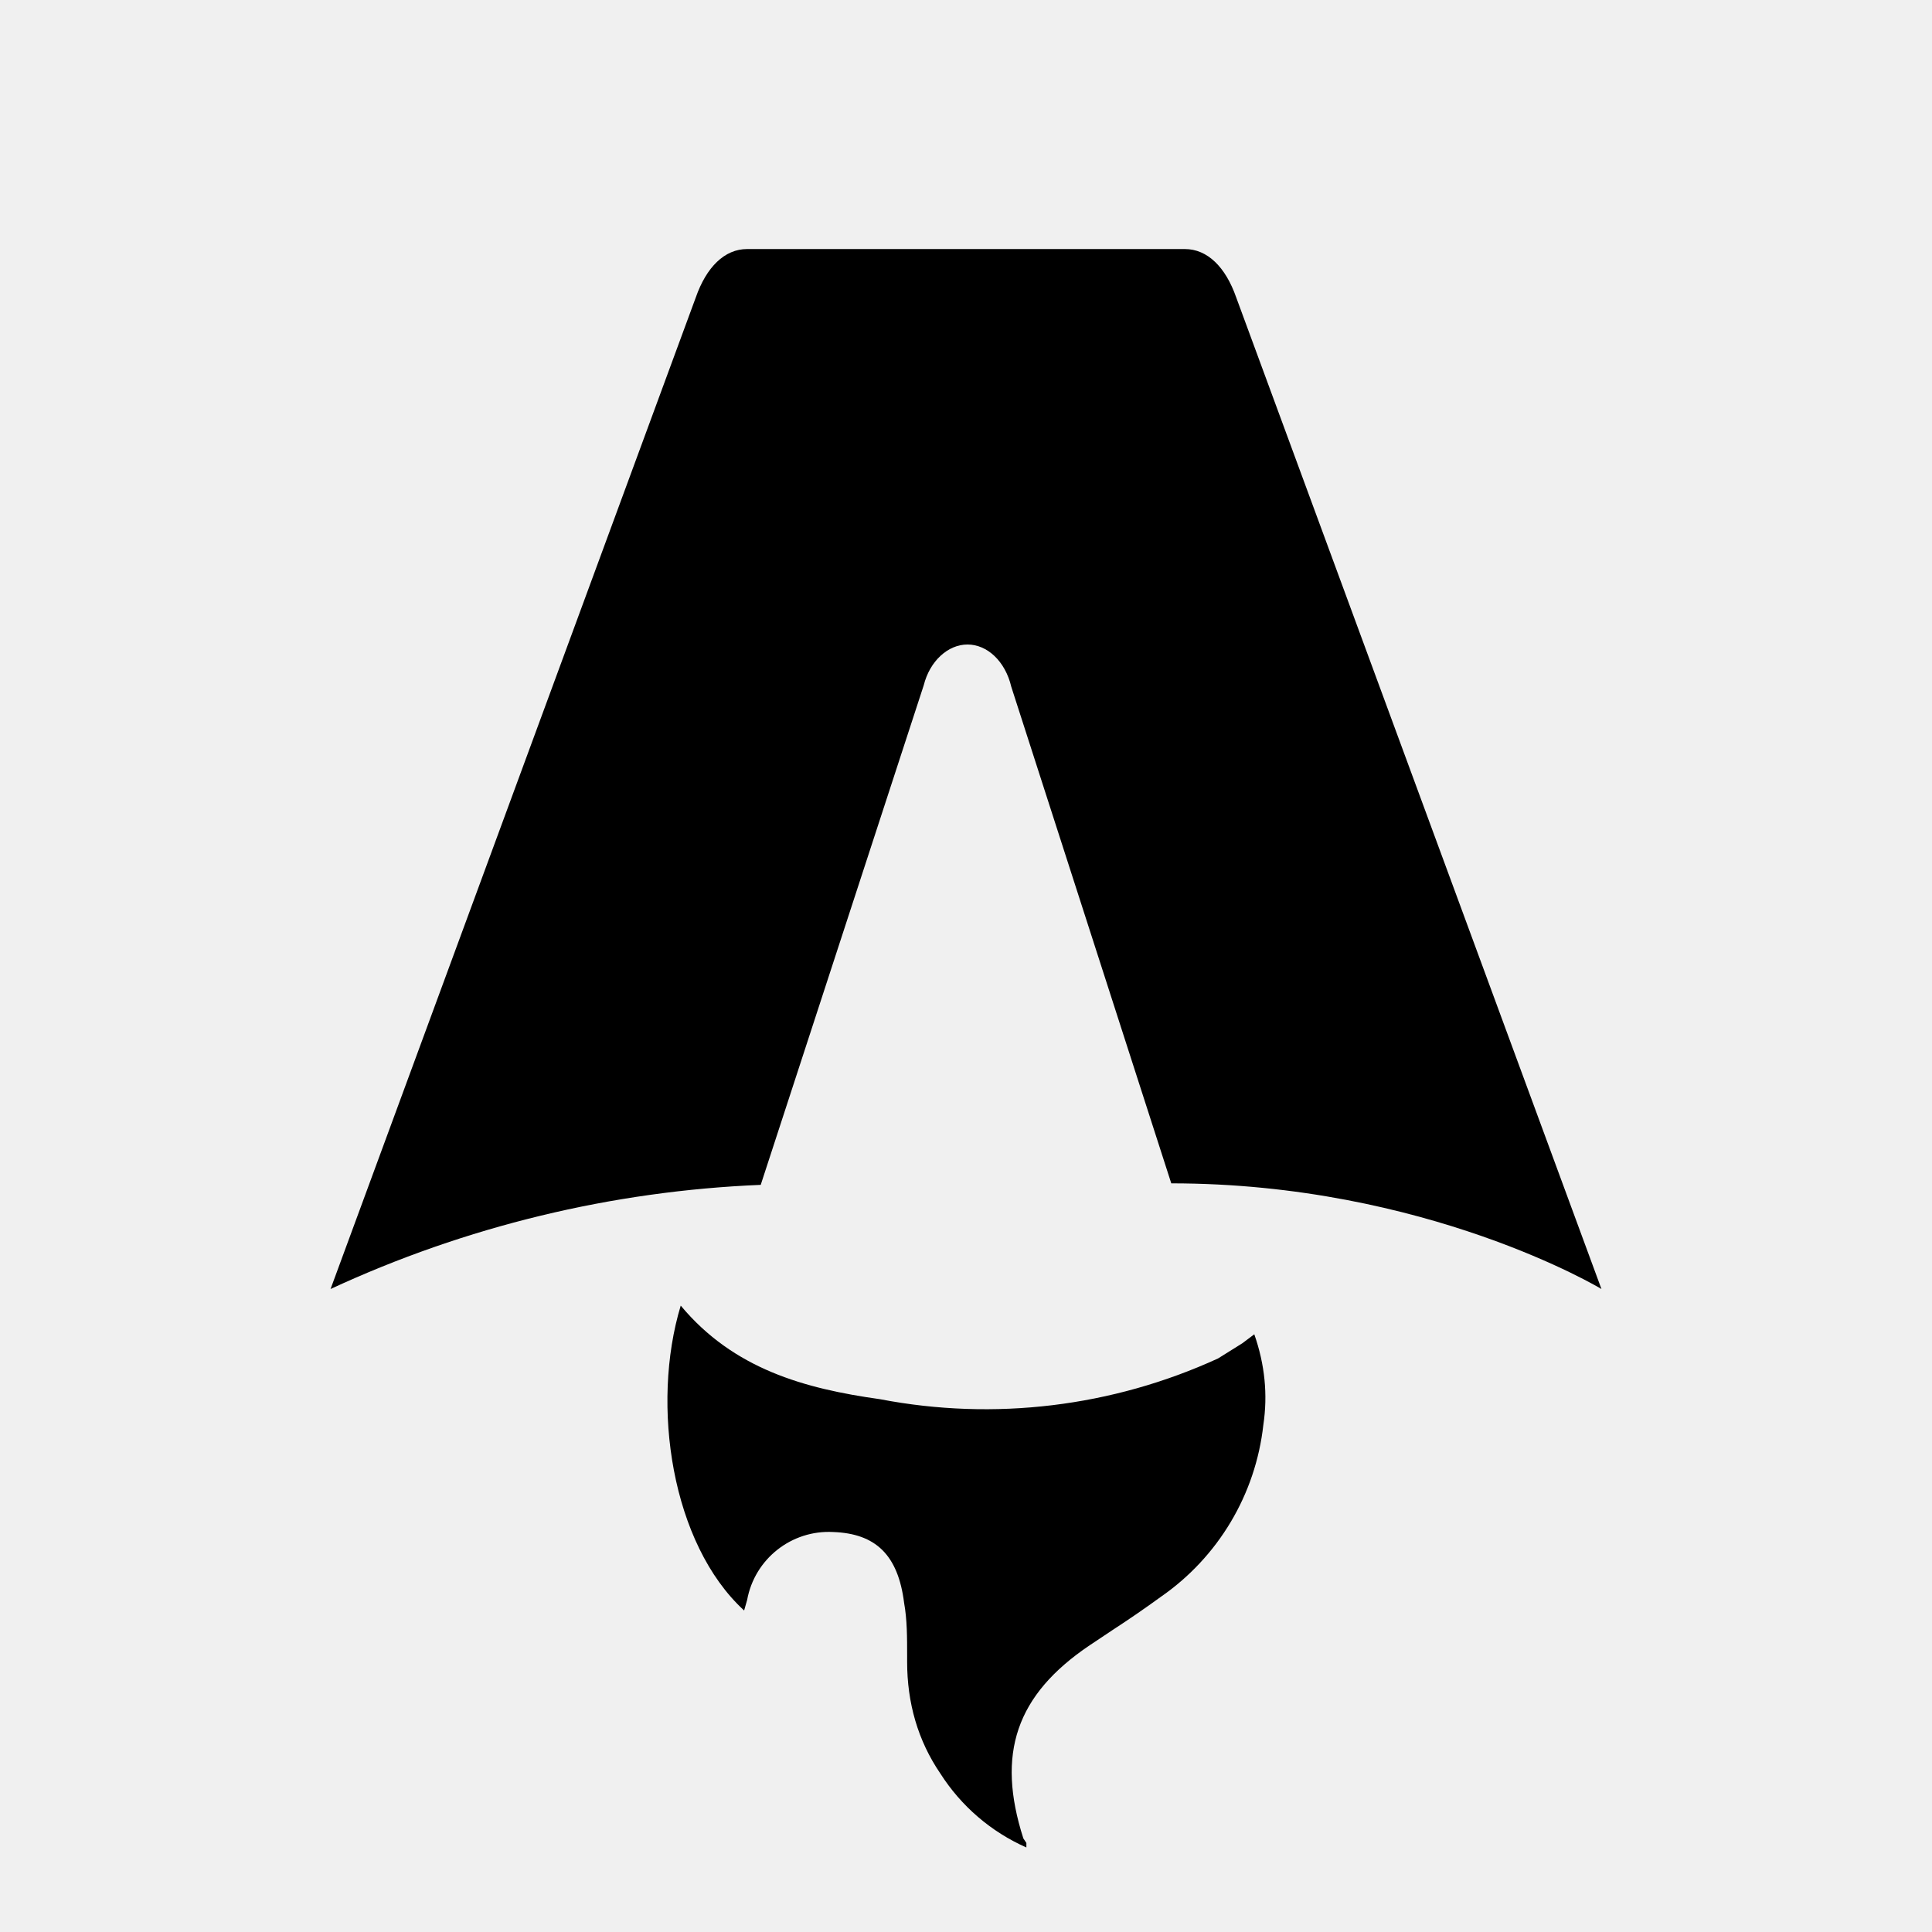
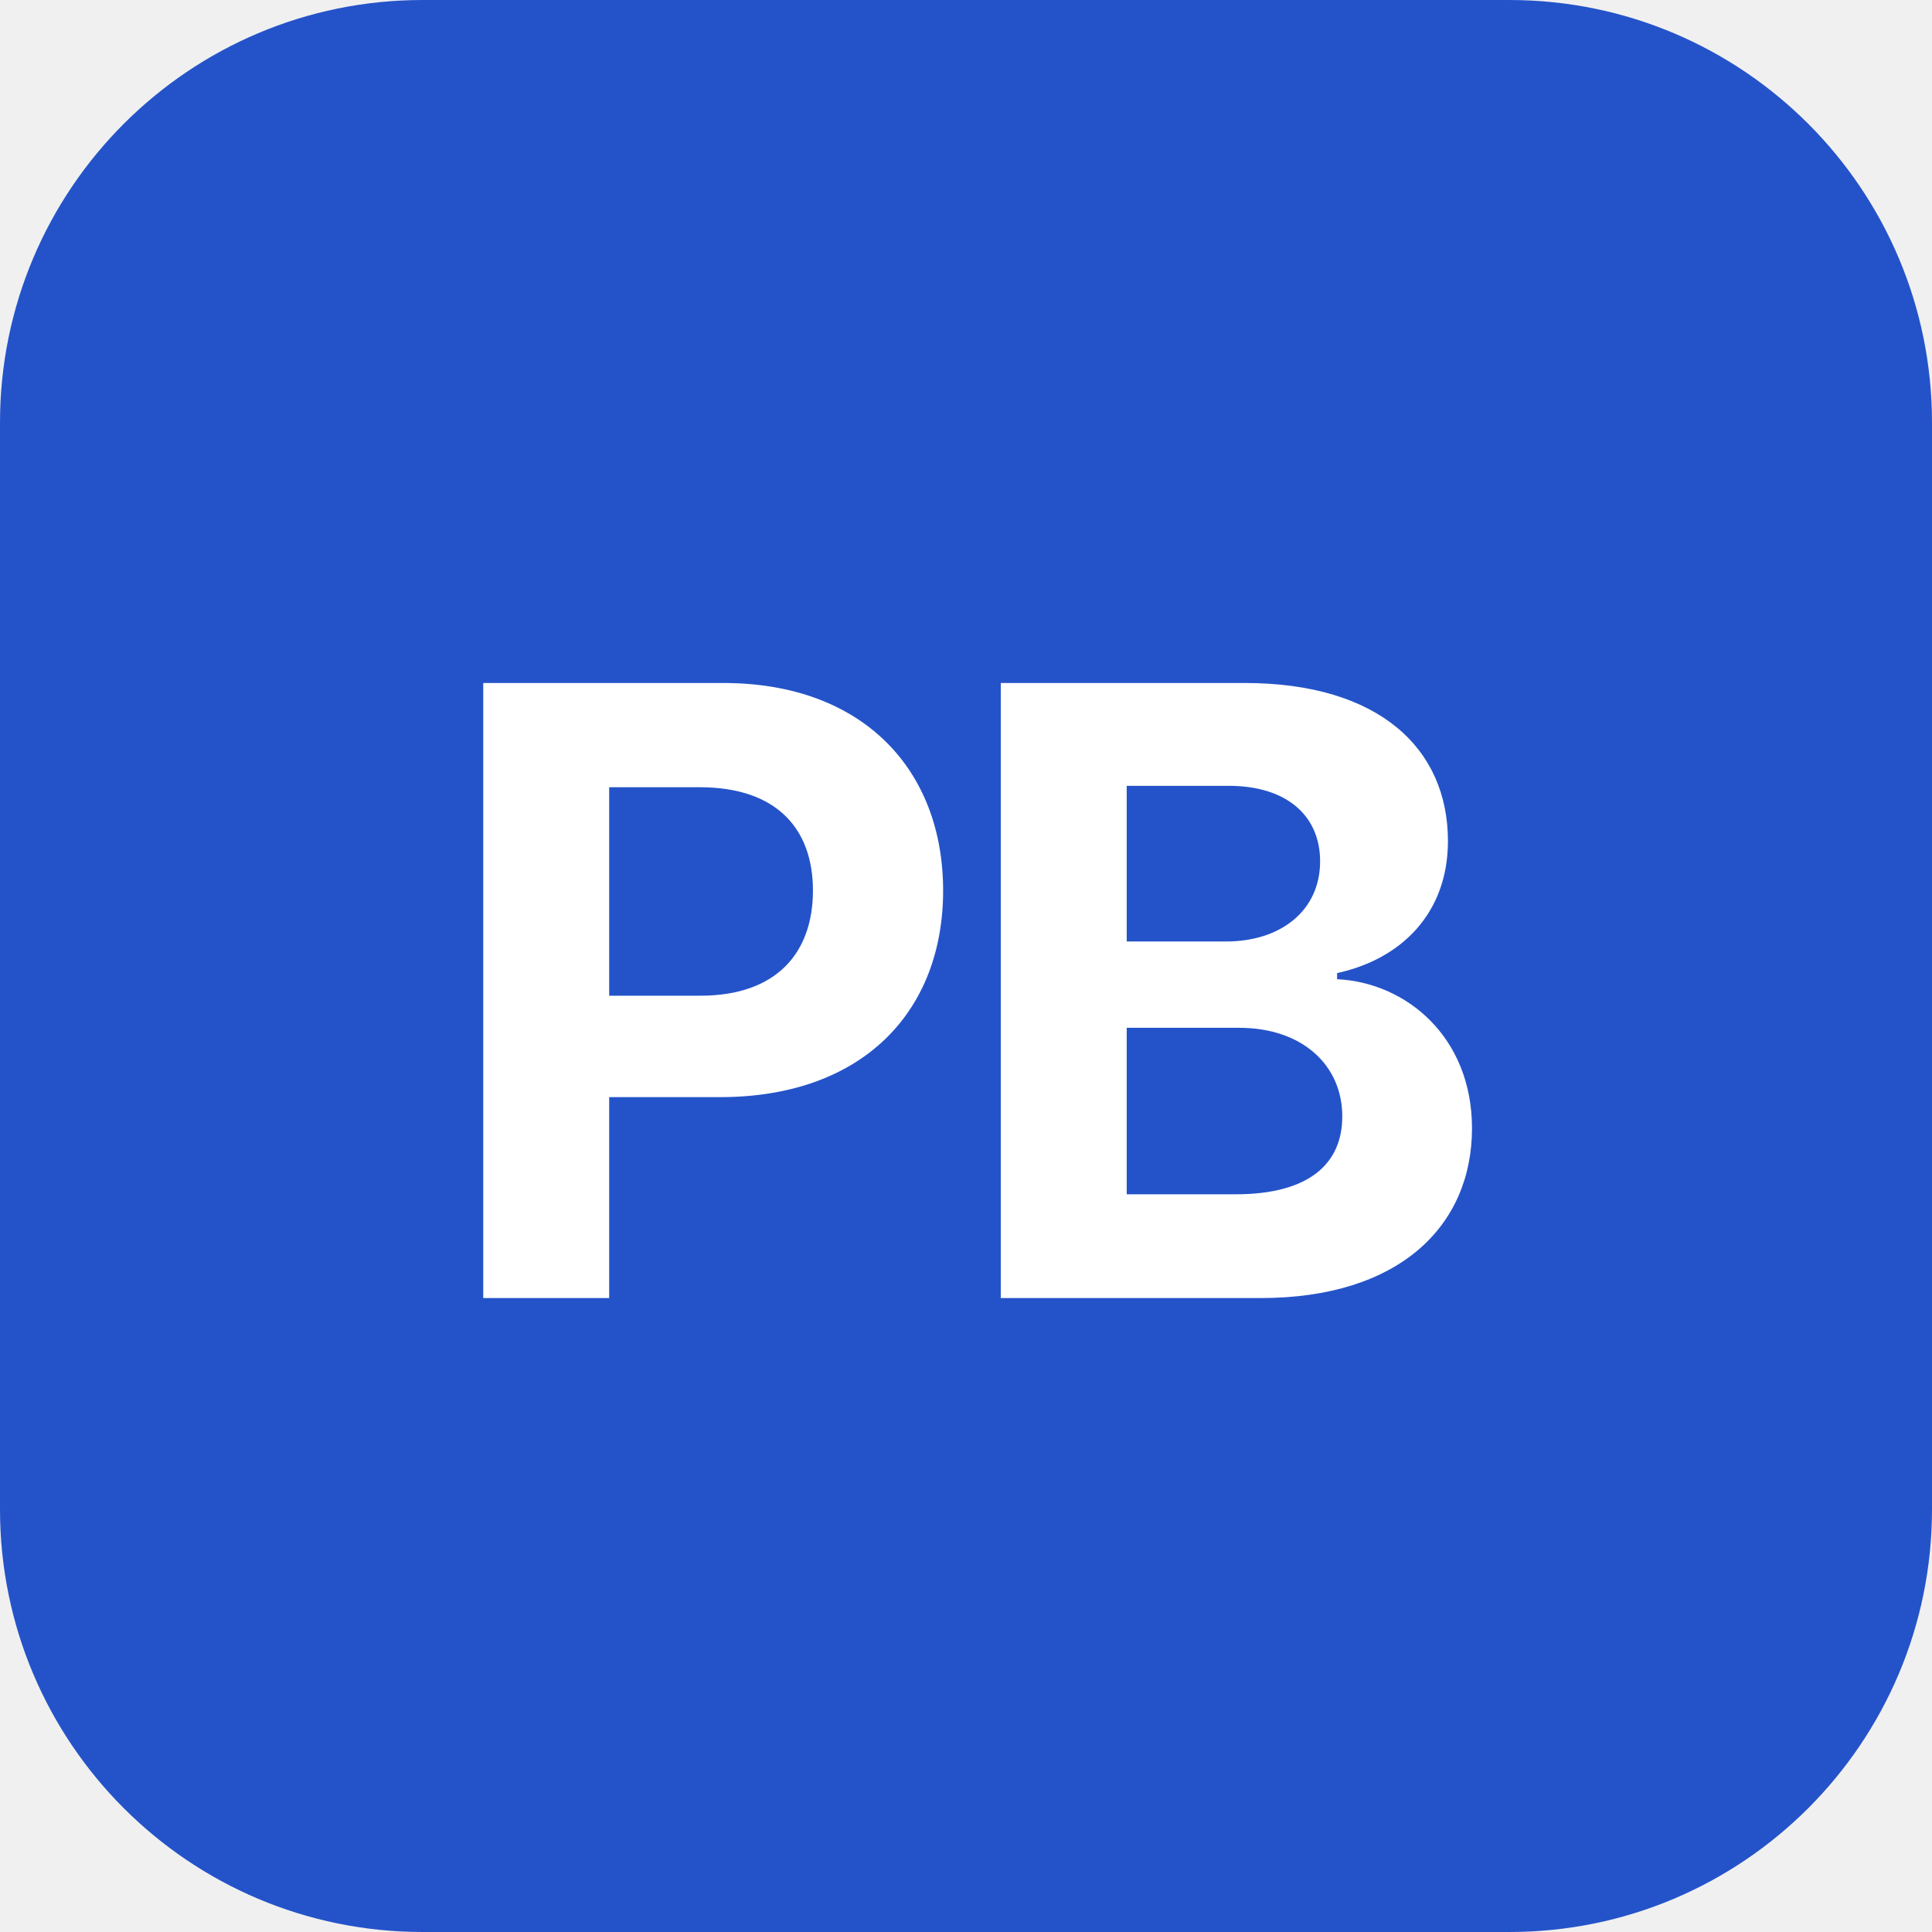
- <svg xmlns="http://www.w3.org/2000/svg" fill="none" viewBox="0 0 128 128">
-   <path d="M50.4 78.5a75.1 75.1 0 0 0-28.5 6.9l24.2-65.7c.7-2 1.9-3.2 3.4-3.2h29c1.5 0 2.7 1.2 3.4 3.2l24.2 65.7s-11.6-7-28.5-7L67 45.5c-.4-1.7-1.6-2.8-2.9-2.8-1.3 0-2.5 1.1-2.9 2.7L50.4 78.5Zm-1.1 28.2Zm-4.2-20.2c-2 6.6-.6 15.8 4.2 20.2a17.5 17.5 0 0 1 .2-.7 5.5 5.5 0 0 1 5.7-4.5c2.8.1 4.3 1.5 4.7 4.7.2 1.1.2 2.3.2 3.5v.4c0 2.7.7 5.2 2.2 7.4a13 13 0 0 0 5.7 4.9v-.3l-.2-.3c-1.8-5.6-.5-9.5 4.4-12.8l1.5-1a73 73 0 0 0 3.2-2.2 16 16 0 0 0 6.8-11.4c.3-2 .1-4-.6-6l-.8.6-1.6 1a37 37 0 0 1-22.4 2.7c-5-.7-9.7-2-13.2-6.2Z" />
-   <style>
-         path { fill: #000; }
-         @media (prefers-color-scheme: dark) {
-             path { fill: #FFF; }
-         }
-     </style>
+ <svg xmlns="http://www.w3.org/2000/svg" viewBox="0 0 64 64">
+   <rect width="64" height="64" rx="14" fill="#2453c9" />
+   <text x="32" y="43" text-anchor="middle" font-family="Inter, 'Segoe UI', Arial, sans-serif" font-size="28" font-weight="700" fill="#fff" letter-spacing="-1">PB</text>
</svg>
